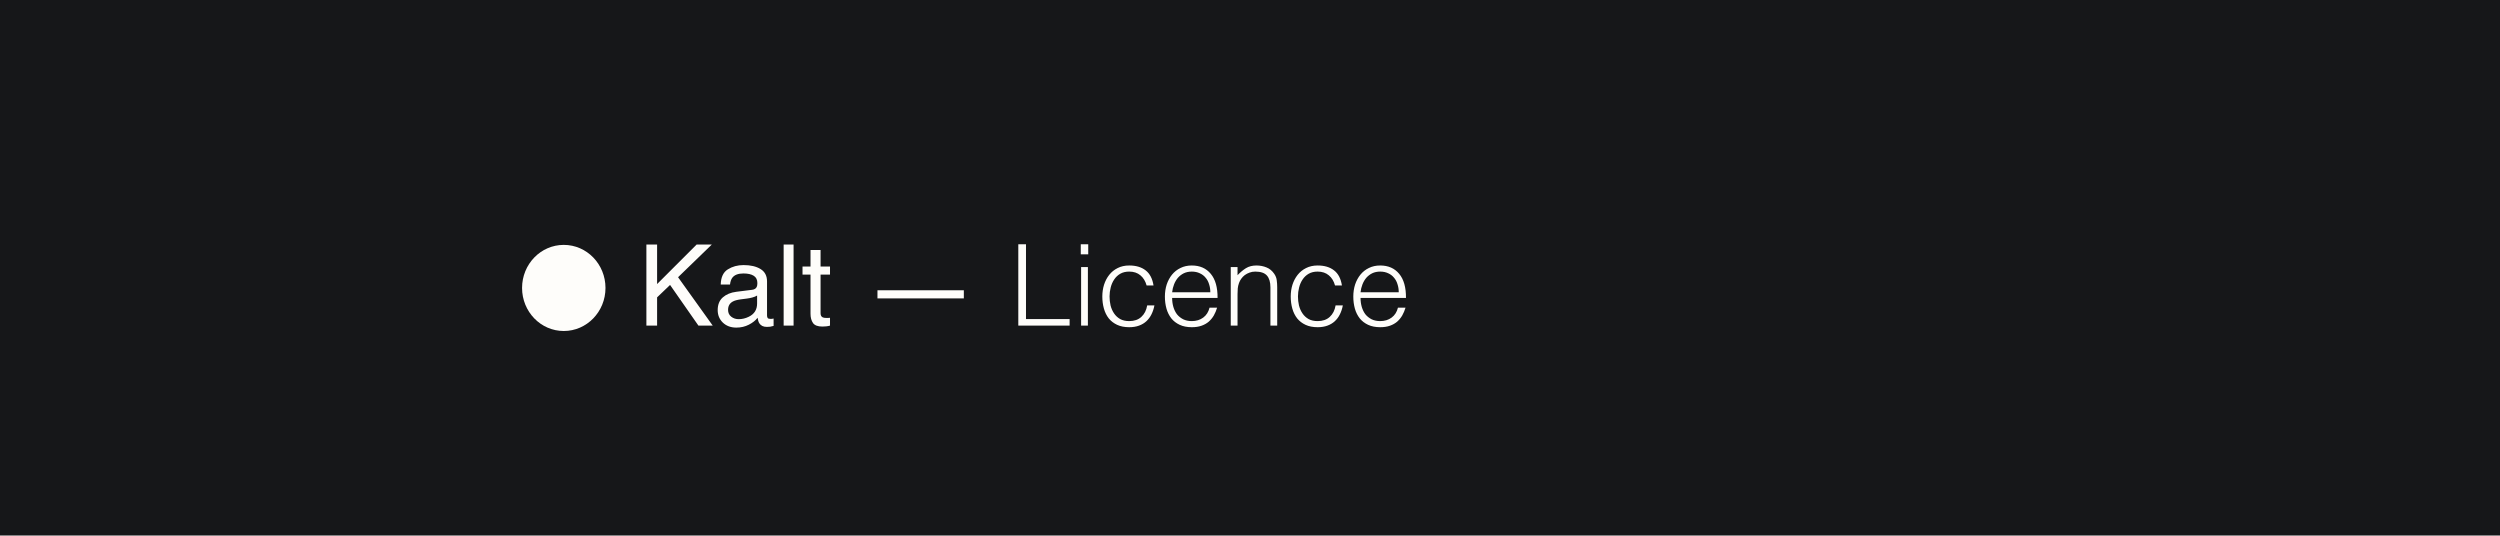
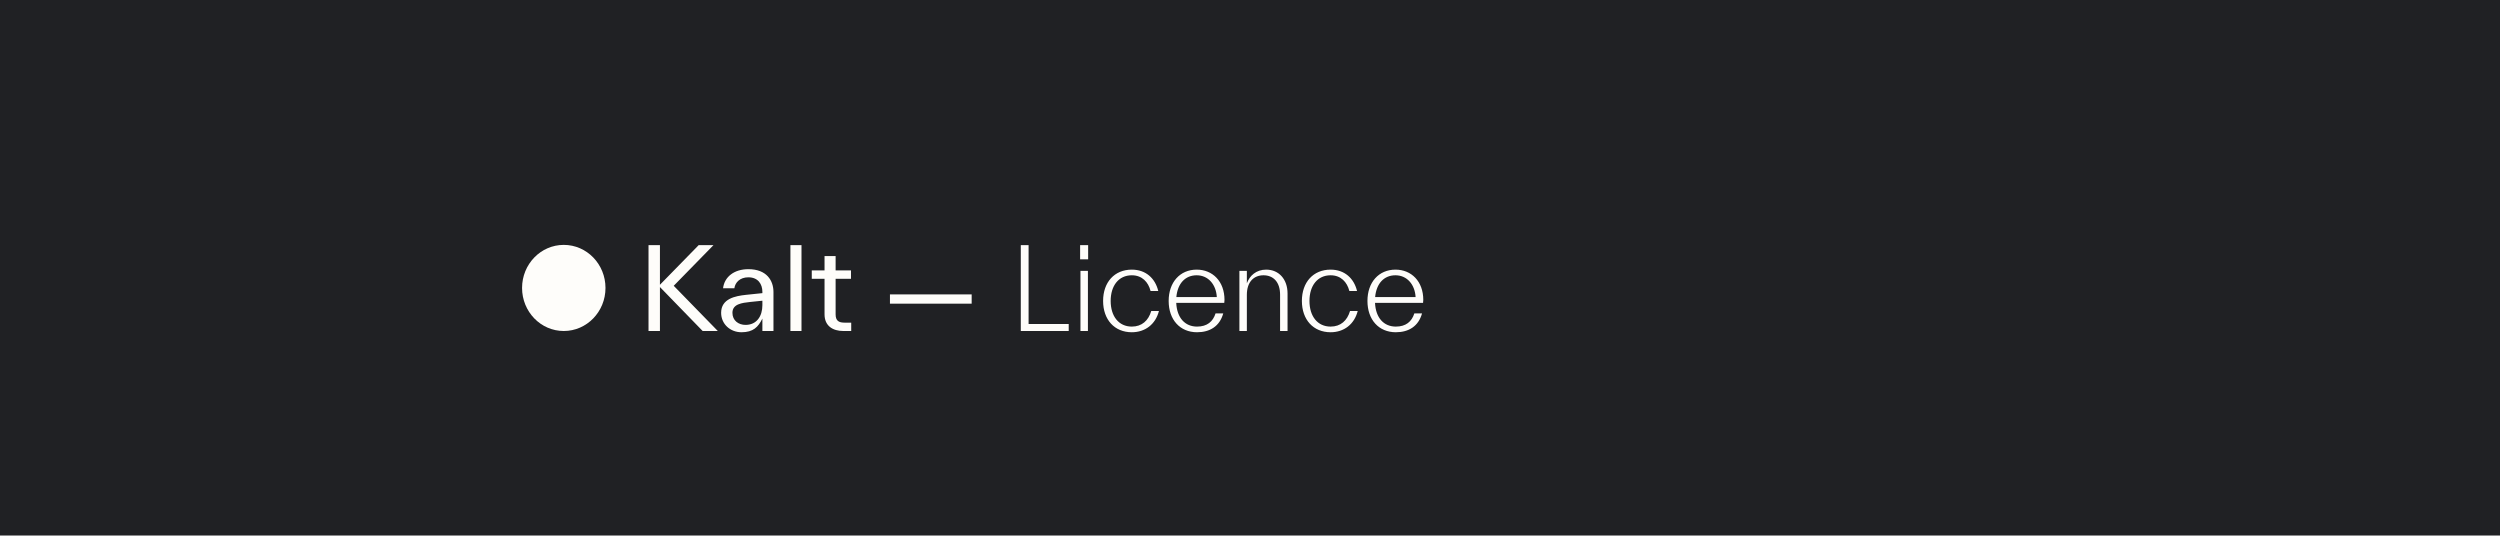
<svg xmlns="http://www.w3.org/2000/svg" width="929" height="199" viewBox="0 0 929 199" fill="none">
-   <rect width="929" height="199" fill="#161719" />
-   <path d="M240.199 90.874H244.178V105.558L258.861 90.874H264.501L251.971 103.015L264.85 121H259.538L248.997 105.886L244.178 110.5V121H240.199V90.874ZM270.551 115.155C270.551 116.222 270.94 117.062 271.72 117.678C272.499 118.293 273.422 118.601 274.488 118.601C275.787 118.601 277.045 118.3 278.262 117.698C280.312 116.7 281.338 115.066 281.338 112.797V109.823C280.887 110.11 280.306 110.35 279.595 110.541C278.884 110.732 278.187 110.869 277.503 110.951L275.268 111.238C273.928 111.416 272.923 111.696 272.253 112.079C271.118 112.722 270.551 113.747 270.551 115.155ZM279.492 107.69C280.34 107.581 280.907 107.226 281.194 106.624C281.358 106.296 281.44 105.824 281.44 105.209C281.44 103.951 280.989 103.042 280.087 102.481C279.198 101.907 277.92 101.62 276.252 101.62C274.324 101.62 272.957 102.14 272.15 103.179C271.699 103.753 271.405 104.607 271.269 105.742H267.823C267.892 103.035 268.767 101.155 270.448 100.103C272.144 99.036 274.105 98.503 276.334 98.503C278.918 98.503 281.017 98.995 282.63 99.98C284.229 100.964 285.029 102.495 285.029 104.573V117.227C285.029 117.609 285.104 117.917 285.255 118.149C285.419 118.382 285.754 118.498 286.26 118.498C286.424 118.498 286.608 118.491 286.813 118.478C287.019 118.45 287.237 118.416 287.47 118.375V121.103C286.896 121.267 286.458 121.369 286.157 121.41C285.856 121.451 285.446 121.472 284.927 121.472C283.655 121.472 282.732 121.021 282.158 120.118C281.857 119.64 281.646 118.963 281.522 118.088C280.771 119.072 279.69 119.927 278.282 120.651C276.874 121.376 275.322 121.738 273.627 121.738C271.59 121.738 269.922 121.123 268.623 119.893C267.338 118.648 266.695 117.097 266.695 115.237C266.695 113.2 267.331 111.621 268.603 110.5C269.874 109.379 271.542 108.688 273.606 108.429L279.492 107.69ZM291.202 90.874H294.894V121H291.202V90.874ZM301.189 92.904H304.922V99.036H308.429V102.051H304.922V116.386C304.922 117.151 305.182 117.664 305.701 117.924C305.988 118.074 306.467 118.149 307.137 118.149C307.314 118.149 307.506 118.149 307.711 118.149C307.916 118.136 308.155 118.115 308.429 118.088V121C308.005 121.123 307.561 121.212 307.096 121.267C306.645 121.321 306.152 121.349 305.619 121.349C303.896 121.349 302.728 120.911 302.112 120.036C301.497 119.147 301.189 117.999 301.189 116.591V102.051H298.216V99.036H301.189V92.904ZM326.065 107.875H358.16V110.89H326.065V107.875Z" fill="#FEFDFA" />
-   <path d="M378.402 121V90.76H381.258V118.564H397.47V121H378.402ZM401.74 121V99.244H404.26V121H401.74ZM401.614 94.498V90.76H404.386V94.498H401.614ZM426.086 106.09C425.638 104.466 424.868 103.206 423.776 102.31C422.684 101.386 421.298 100.924 419.618 100.924C418.33 100.924 417.224 101.19 416.3 101.722C415.376 102.254 414.62 102.968 414.032 103.864C413.444 104.732 413.01 105.726 412.73 106.846C412.45 107.938 412.31 109.044 412.31 110.164C412.31 111.312 412.436 112.432 412.688 113.524C412.968 114.616 413.402 115.596 413.99 116.464C414.578 117.332 415.334 118.032 416.258 118.564C417.182 119.068 418.302 119.32 419.618 119.32C421.494 119.32 422.992 118.802 424.112 117.766C425.26 116.73 425.988 115.302 426.296 113.482H428.984C428.76 114.686 428.396 115.792 427.892 116.8C427.416 117.78 426.786 118.634 426.002 119.362C425.246 120.062 424.336 120.608 423.272 121C422.208 121.392 420.99 121.588 419.618 121.588C417.882 121.588 416.384 121.294 415.124 120.706C413.864 120.118 412.828 119.32 412.016 118.312C411.204 117.276 410.602 116.058 410.21 114.658C409.818 113.258 409.622 111.76 409.622 110.164C409.622 108.652 409.832 107.21 410.252 105.838C410.7 104.438 411.344 103.206 412.184 102.142C413.024 101.078 414.06 100.238 415.292 99.622C416.552 98.978 417.994 98.656 419.618 98.656C422.138 98.656 424.168 99.258 425.708 100.462C427.276 101.666 428.256 103.542 428.648 106.09H426.086ZM449.76 108.61C449.76 107.546 449.606 106.552 449.298 105.628C449.018 104.676 448.584 103.864 447.996 103.192C447.436 102.492 446.722 101.946 445.854 101.554C444.986 101.134 443.992 100.924 442.872 100.924C441.752 100.924 440.758 101.134 439.89 101.554C439.05 101.974 438.322 102.534 437.706 103.234C437.118 103.934 436.642 104.746 436.278 105.67C435.914 106.594 435.676 107.574 435.564 108.61H449.76ZM435.564 110.71C435.564 111.886 435.718 113.006 436.026 114.07C436.334 115.106 436.782 116.016 437.37 116.8C437.986 117.556 438.756 118.172 439.68 118.648C440.604 119.096 441.668 119.32 442.872 119.32C444.524 119.32 445.938 118.886 447.114 118.018C448.29 117.15 449.074 115.918 449.466 114.322H452.28C451.972 115.358 451.566 116.324 451.062 117.22C450.558 118.088 449.928 118.858 449.172 119.53C448.416 120.174 447.52 120.678 446.484 121.042C445.448 121.406 444.244 121.588 442.872 121.588C441.136 121.588 439.638 121.294 438.378 120.706C437.118 120.118 436.082 119.32 435.27 118.312C434.458 117.276 433.856 116.072 433.464 114.7C433.072 113.3 432.876 111.802 432.876 110.206C432.876 108.61 433.1 107.112 433.548 105.712C434.024 104.312 434.682 103.094 435.522 102.058C436.39 100.994 437.44 100.168 438.672 99.58C439.904 98.964 441.304 98.656 442.872 98.656C445.868 98.656 448.22 99.692 449.928 101.764C451.636 103.808 452.476 106.79 452.448 110.71H435.564ZM459.868 121H457.348V99.244H459.868V102.268C460.876 101.204 461.912 100.336 462.976 99.664C464.068 98.992 465.37 98.656 466.882 98.656C468.226 98.656 469.472 98.894 470.62 99.37C471.768 99.818 472.734 100.616 473.518 101.764C474.05 102.548 474.358 103.36 474.442 104.2C474.554 105.012 474.61 105.866 474.61 106.762V121H472.09V106.804C472.09 104.844 471.656 103.374 470.788 102.394C469.92 101.414 468.478 100.924 466.462 100.924C465.678 100.924 464.964 101.05 464.32 101.302C463.676 101.526 463.088 101.834 462.556 102.226C462.052 102.618 461.618 103.066 461.254 103.57C460.89 104.074 460.61 104.606 460.414 105.166C460.162 105.866 460.008 106.538 459.952 107.182C459.896 107.826 459.868 108.526 459.868 109.282V121ZM496.1 106.09C495.652 104.466 494.882 103.206 493.79 102.31C492.698 101.386 491.312 100.924 489.632 100.924C488.344 100.924 487.238 101.19 486.314 101.722C485.39 102.254 484.634 102.968 484.046 103.864C483.458 104.732 483.024 105.726 482.744 106.846C482.464 107.938 482.324 109.044 482.324 110.164C482.324 111.312 482.45 112.432 482.702 113.524C482.982 114.616 483.416 115.596 484.004 116.464C484.592 117.332 485.348 118.032 486.272 118.564C487.196 119.068 488.316 119.32 489.632 119.32C491.508 119.32 493.006 118.802 494.126 117.766C495.274 116.73 496.002 115.302 496.31 113.482H498.998C498.774 114.686 498.41 115.792 497.906 116.8C497.43 117.78 496.8 118.634 496.016 119.362C495.26 120.062 494.35 120.608 493.286 121C492.222 121.392 491.004 121.588 489.632 121.588C487.896 121.588 486.398 121.294 485.138 120.706C483.878 120.118 482.842 119.32 482.03 118.312C481.218 117.276 480.616 116.058 480.224 114.658C479.832 113.258 479.636 111.76 479.636 110.164C479.636 108.652 479.846 107.21 480.266 105.838C480.714 104.438 481.358 103.206 482.198 102.142C483.038 101.078 484.074 100.238 485.306 99.622C486.566 98.978 488.008 98.656 489.632 98.656C492.152 98.656 494.182 99.258 495.722 100.462C497.29 101.666 498.27 103.542 498.662 106.09H496.1ZM519.774 108.61C519.774 107.546 519.62 106.552 519.312 105.628C519.032 104.676 518.598 103.864 518.01 103.192C517.45 102.492 516.736 101.946 515.868 101.554C515 101.134 514.006 100.924 512.886 100.924C511.766 100.924 510.772 101.134 509.904 101.554C509.064 101.974 508.336 102.534 507.72 103.234C507.132 103.934 506.656 104.746 506.292 105.67C505.928 106.594 505.69 107.574 505.578 108.61H519.774ZM505.578 110.71C505.578 111.886 505.732 113.006 506.04 114.07C506.348 115.106 506.796 116.016 507.384 116.8C508 117.556 508.77 118.172 509.694 118.648C510.618 119.096 511.682 119.32 512.886 119.32C514.538 119.32 515.952 118.886 517.128 118.018C518.304 117.15 519.088 115.918 519.48 114.322H522.294C521.986 115.358 521.58 116.324 521.076 117.22C520.572 118.088 519.942 118.858 519.186 119.53C518.43 120.174 517.534 120.678 516.498 121.042C515.462 121.406 514.258 121.588 512.886 121.588C511.15 121.588 509.652 121.294 508.392 120.706C507.132 120.118 506.096 119.32 505.284 118.312C504.472 117.276 503.87 116.072 503.478 114.7C503.086 113.3 502.89 111.802 502.89 110.206C502.89 108.61 503.114 107.112 503.562 105.712C504.038 104.312 504.696 103.094 505.536 102.058C506.404 100.994 507.454 100.168 508.686 99.58C509.918 98.964 511.318 98.656 512.886 98.656C515.882 98.656 518.234 99.692 519.942 101.764C521.65 103.808 522.49 106.79 522.462 110.71H505.578Z" fill="#FEFDFA" />
+   <rect width="929" height="199" fill="#202124" />
+   <path d="M250.356 106.2L266.736 123H261.108L245.232 106.662V123H240.99V91.08H245.232V105.822L259.638 91.08H265.14L250.356 106.2ZM278.095 100.026C284.941 100.026 287.419 104.31 287.419 108.51V108.594V123H283.303V118.38C281.749 121.53 279.901 123.462 275.533 123.462C271.333 123.462 267.973 120.396 267.973 116.238C267.973 110.988 273.223 109.98 277.255 109.56L283.303 108.93V108.552V108.468C283.303 105.528 281.665 103.05 278.095 103.05C274.945 103.05 273.181 104.982 272.887 107.124H268.687C269.191 102.882 272.803 100.026 278.095 100.026ZM277.045 120.732C281.203 120.732 283.303 117.456 283.303 113.424V111.744L278.809 112.206C275.701 112.542 272.173 112.962 272.173 116.238C272.173 119.136 274.441 120.732 277.045 120.732ZM297.835 123H293.719V91.08H297.835V123ZM313.791 119.892H316.311V123H313.371C309.465 123 306.399 121.11 306.399 116.826V116.742V103.596H301.653V100.488H306.399V95.154H310.515V100.488H316.227V103.596H310.515V116.742V116.826C310.515 119.22 311.733 119.892 313.791 119.892ZM361.071 112.836H330.705V109.392H361.071V112.836Z" fill="#FEFDFA" />
+   <path d="M382.224 91.08V120.396H397.134V123H379.326V91.08H382.224ZM404.354 96.372H401.372V91.08H404.354V96.372ZM404.27 123H401.498V100.656H404.27V123ZM420.58 123.462C414.154 123.462 409.912 118.8 409.912 111.828C409.912 104.856 414.154 100.194 420.58 100.194C425.788 100.194 429.274 103.428 430.408 108.132H427.552C426.712 104.814 424.402 102.294 420.58 102.294C415.708 102.294 412.726 106.158 412.726 111.828C412.726 117.498 415.708 121.362 420.58 121.362C424.318 121.362 426.754 119.136 427.804 115.566H430.66C429.4 120.522 425.536 123.462 420.58 123.462ZM455.023 111.45C455.023 111.828 454.981 112.08 454.939 112.542H437.089C437.341 118.17 440.407 121.362 444.817 121.362C448.555 121.362 450.739 119.514 451.705 116.448H454.561C453.259 121.194 449.647 123.462 444.817 123.462C438.475 123.462 434.275 118.8 434.275 111.828C434.275 104.898 438.475 100.194 444.691 100.194C450.613 100.194 455.023 104.562 455.023 111.45ZM444.691 102.294C440.449 102.294 437.593 105.318 437.131 110.4H452.167C451.915 105.738 448.975 102.294 444.691 102.294ZM470.514 100.194C475.26 100.194 478.452 103.806 478.452 109.056V109.14V123H475.68V109.602V109.518C475.68 104.688 473.076 102.294 469.506 102.294C465.936 102.294 463.332 104.73 463.332 109.56V123H460.56V100.656H463.332V105.276C464.382 102.42 466.818 100.194 470.514 100.194ZM494.449 123.462C488.023 123.462 483.781 118.8 483.781 111.828C483.781 104.856 488.023 100.194 494.449 100.194C499.657 100.194 503.143 103.428 504.277 108.132H501.421C500.581 104.814 498.271 102.294 494.449 102.294C489.577 102.294 486.595 106.158 486.595 111.828C486.595 117.498 489.577 121.362 494.449 121.362C498.187 121.362 500.623 119.136 501.673 115.566H504.529C503.269 120.522 499.405 123.462 494.449 123.462ZM528.892 111.45C528.892 111.828 528.85 112.08 528.808 112.542H510.958C511.21 118.17 514.276 121.362 518.686 121.362C522.424 121.362 524.608 119.514 525.574 116.448H528.43C527.128 121.194 523.516 123.462 518.686 123.462C512.344 123.462 508.144 118.8 508.144 111.828C508.144 104.898 512.344 100.194 518.56 100.194C524.482 100.194 528.892 104.562 528.892 111.45ZM518.56 102.294C514.318 102.294 511.462 105.318 511 110.4H526.036C525.784 105.738 522.844 102.294 518.56 102.294Z" fill="#FEFDFA" />
  <ellipse cx="209.5" cy="107" rx="15.5" ry="16" fill="#FEFDFA" />
</svg>
